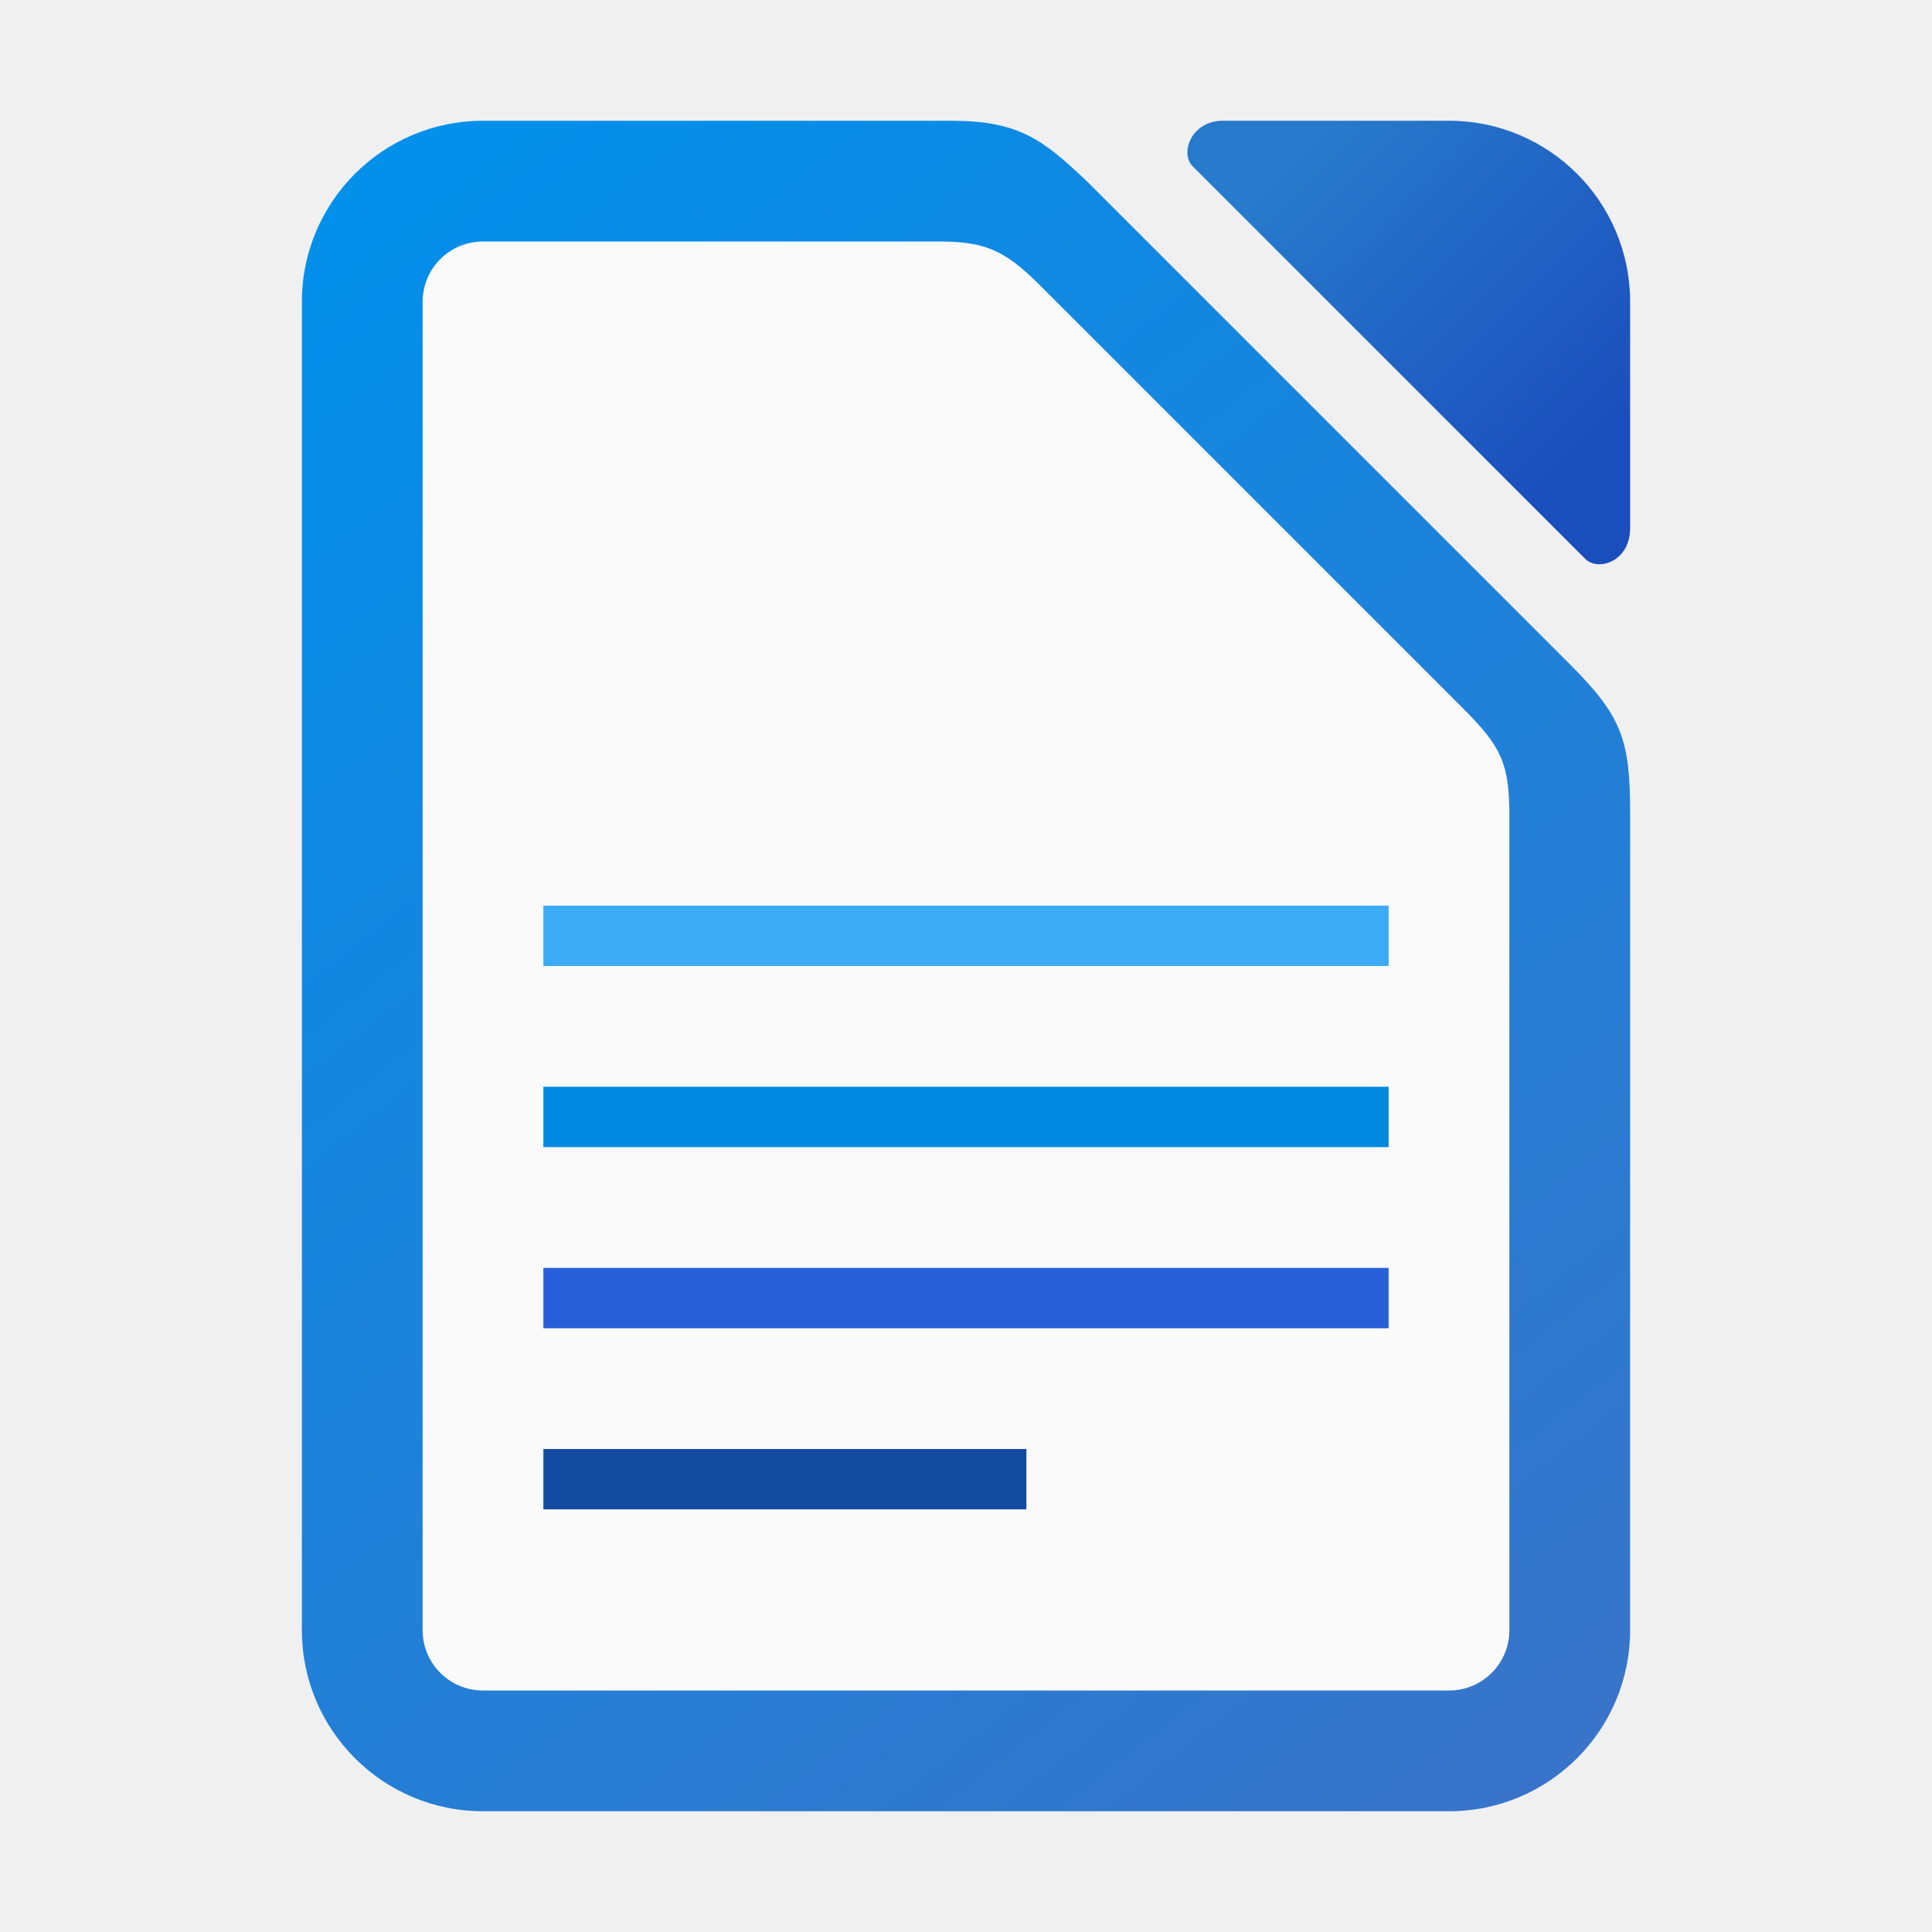
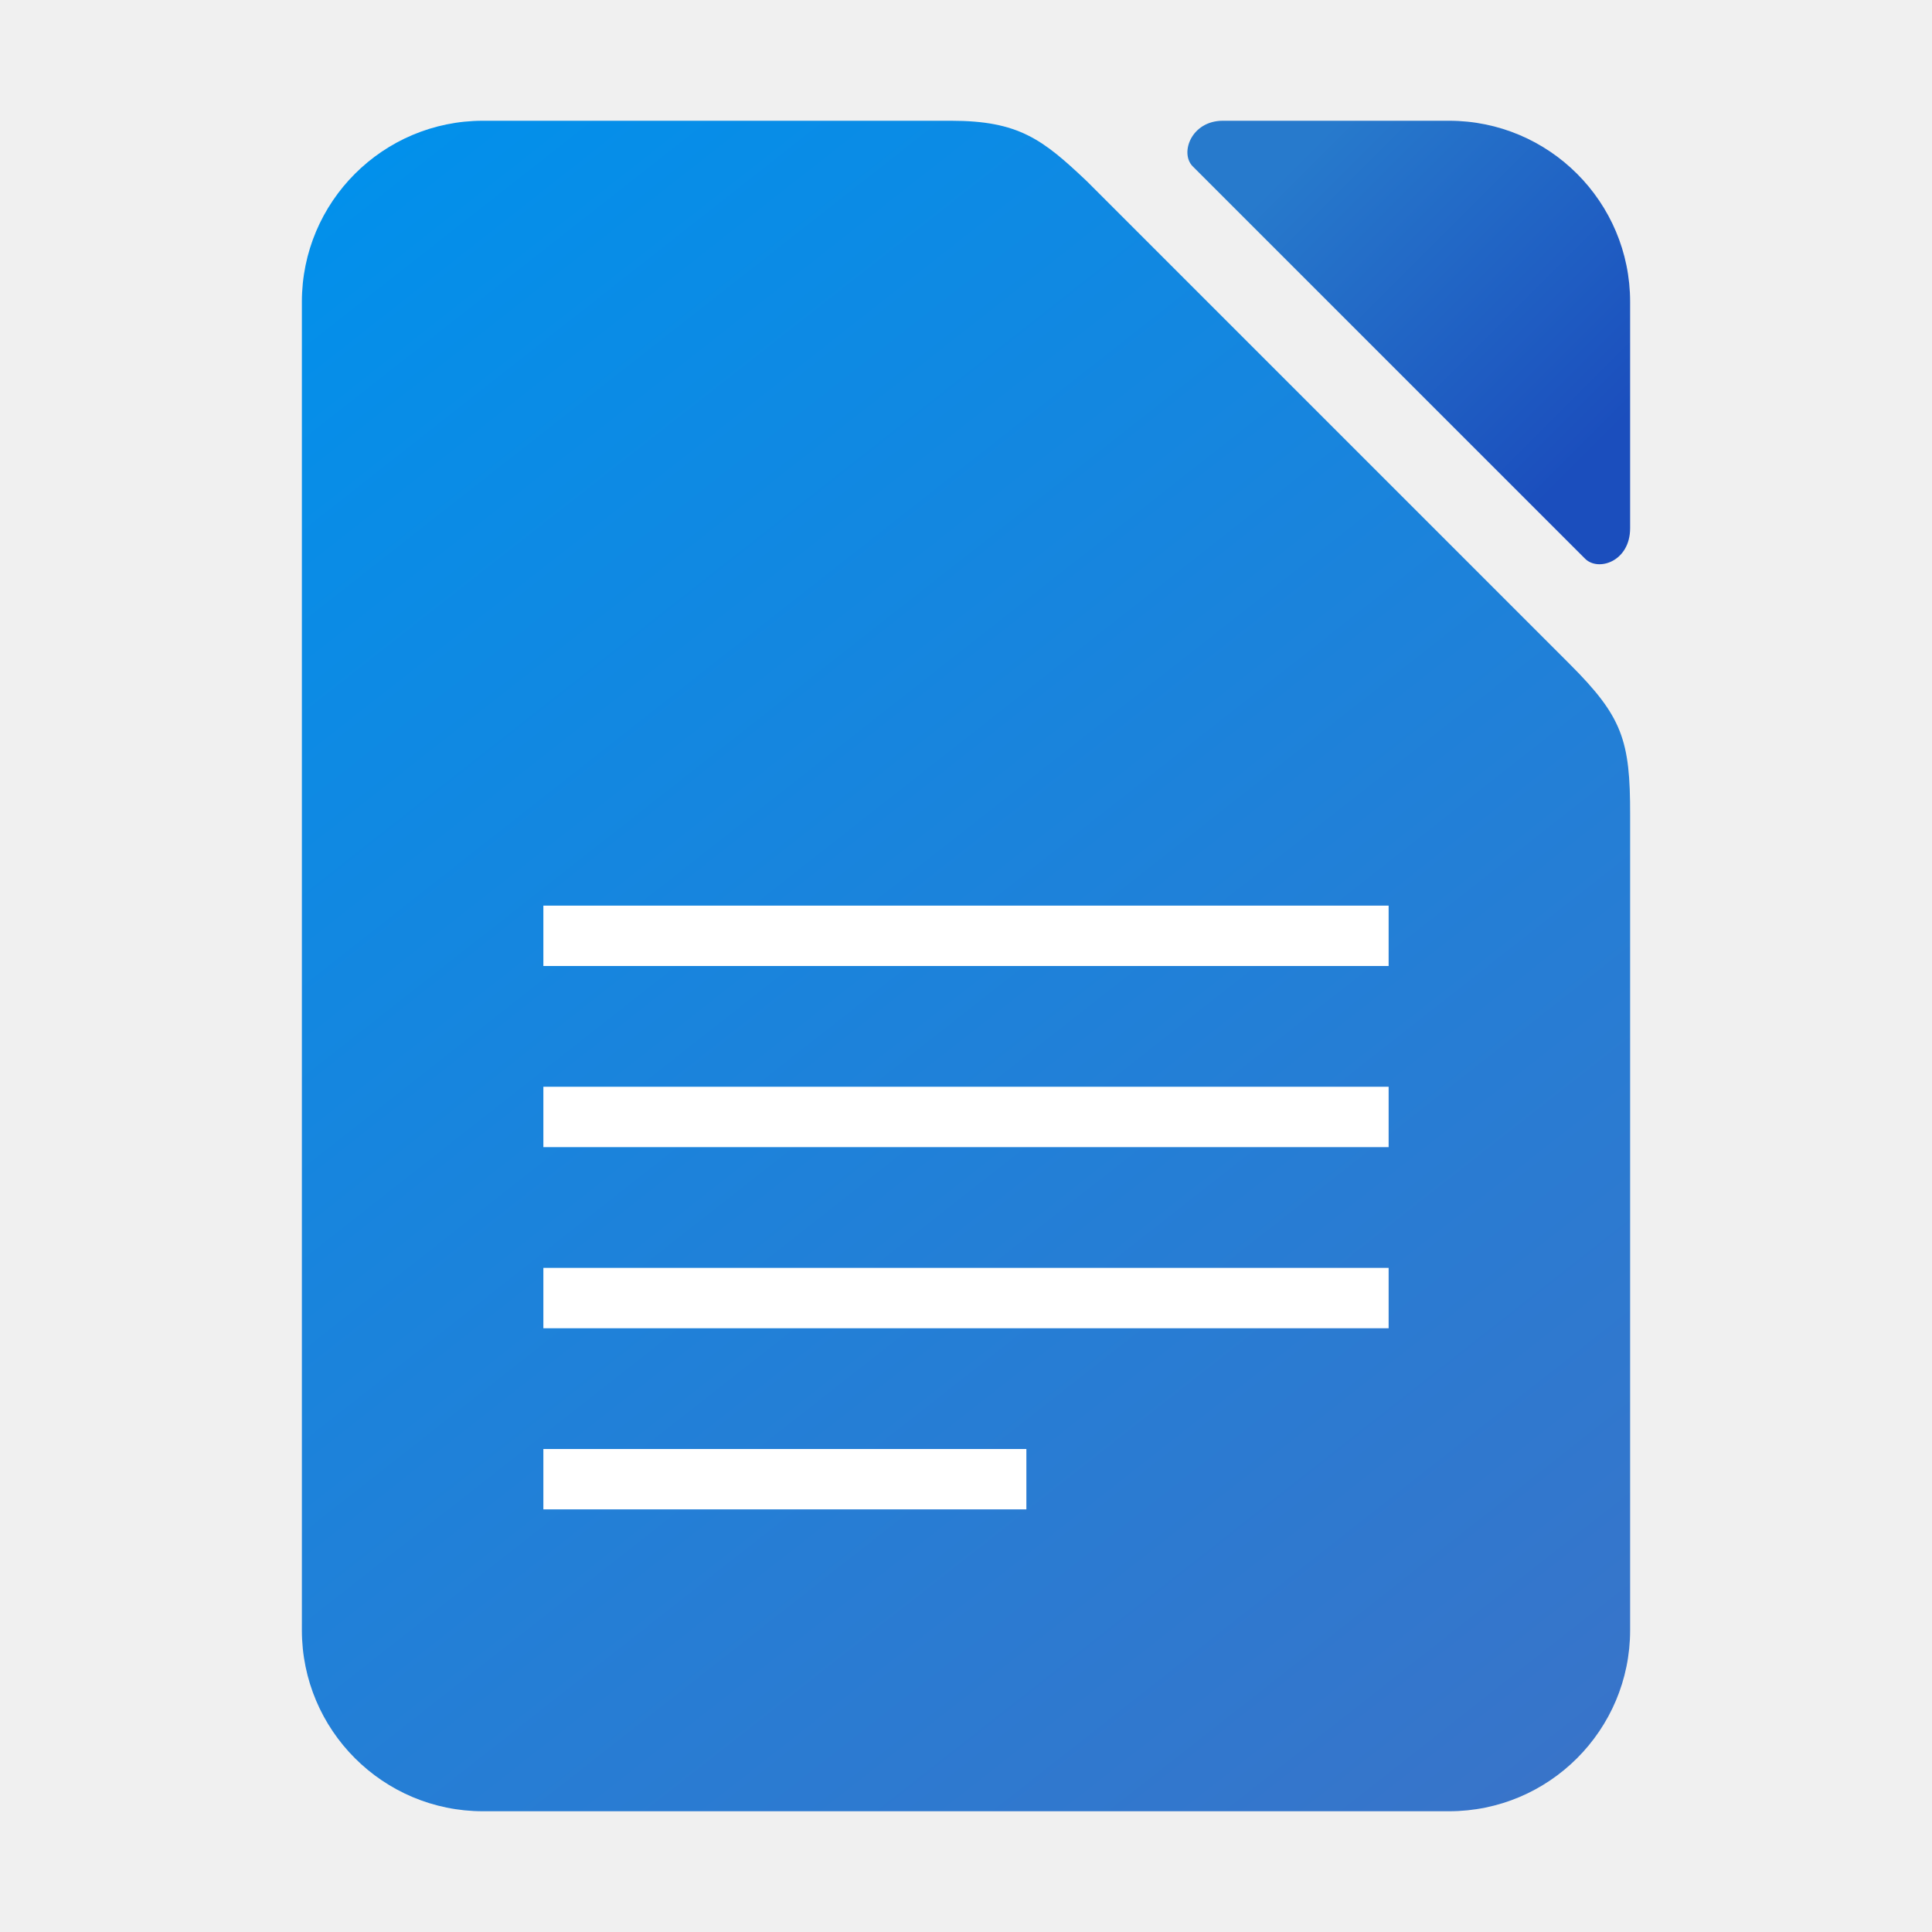
<svg xmlns="http://www.w3.org/2000/svg" xmlns:xlink="http://www.w3.org/1999/xlink" width="32" height="32" viewBox="0 0 32 32" version="1.1" id="svg2112">
  <defs id="defs2109">
    <linearGradient id="linearGradient3529">
      <stop style="stop-color:#0091ec;stop-opacity:1" offset="0" id="stop3525" />
      <stop style="stop-color:#3a73c8;stop-opacity:1" offset="1" id="stop3527" />
    </linearGradient>
    <linearGradient id="linearGradient3723">
      <stop style="stop-color:#1b4ebd;stop-opacity:1" offset="0" id="stop3719" />
      <stop style="stop-color:#277acc;stop-opacity:1" offset="1" id="stop3721" />
    </linearGradient>
    <linearGradient xlink:href="#linearGradient3723" id="linearGradient1094" x1="27" y1="6.875" x2="22.125" y2="2" gradientUnits="userSpaceOnUse" />
    <linearGradient xlink:href="#linearGradient3529" id="linearGradient1250" x1="5" y1="2" x2="27" y2="30" gradientUnits="userSpaceOnUse" />
  </defs>
  <path id="rect3085" style="fill:url(#linearGradient1250);fill-opacity:1;stroke-width:2;stroke-linecap:round;stroke-linejoin:round" d="M 8,2 C 6.343,2 5,3.343 5,5 v 22 c 0,1.657 1.343,3 3,3 h 16 c 1.657,0 3,-1.343 3,-3 V 13.5 C 27.003,12.259 26.871,11.871 26,11 L 18,3 C 17.269,2.308 16.874,2 15.75,2 Z" />
  <path id="rect2140" style="fill:url(#linearGradient1094);fill-opacity:1;stroke-width:2;stroke-linecap:round;stroke-linejoin:round" d="M 20.25 2 C 19.734 2.003 19.541 2.529 19.75 2.75 L 26.25 9.25 C 26.466 9.474 26.999 9.304 27 8.75 L 27 5 A 3 3 0 0 0 24 2 L 20.25 2 z " />
-   <path id="rect608" style="fill:#fafafa;stroke-width:2;stroke-linecap:round" d="m 8,4 h 7.5 c 0.785,-0.004 1.118,0.118 1.721,0.721 l 7.046,7.046 c 0.588,0.598 0.733,0.873 0.733,1.733 v 13.5 c 0,0.554 -0.446,1 -1,1 H 8 c -0.554,0 -1,-0.446 -1,-1 V 5 c 0,-0.554 0.446,-1 1,-1 z" />
-   <rect style="fill:#3babf5;fill-opacity:1;stroke-width:1;stroke-linecap:round;stroke-linejoin:round" id="rect3695" width="14" height="1" x="9" y="15" />
-   <rect style="fill:#0087df;fill-opacity:1;stroke-width:2;stroke-linecap:round;stroke-linejoin:round" id="rect3901" width="14" height="1" x="9" y="18" />
-   <rect style="fill:#285fd9;fill-opacity:1;stroke-width:2;stroke-linecap:round;stroke-linejoin:round" id="rect4005" width="14" height="1" x="9" y="21" />
-   <rect style="fill:#134ba1;fill-opacity:1;stroke-width:2;stroke-linecap:round;stroke-linejoin:round" id="rect12632" width="8" height="1" x="9" y="24" />
+   <rect style="fill:#ffffff;fill-opacity:1;stroke-width:1;stroke-linecap:round;stroke-linejoin:round" id="rect3695" width="14" height="1" x="9" y="15" />
+   <rect style="fill:#ffffff;fill-opacity:1;stroke-width:2;stroke-linecap:round;stroke-linejoin:round" id="rect3901" width="14" height="1" x="9" y="18" />
+   <rect style="fill:#ffffff;fill-opacity:1;stroke-width:2;stroke-linecap:round;stroke-linejoin:round" id="rect4005" width="14" height="1" x="9" y="21" />
+   <rect style="fill:#ffffff;fill-opacity:1;stroke-width:2;stroke-linecap:round;stroke-linejoin:round" id="rect12632" width="8" height="1" x="9" y="24" />
</svg>
